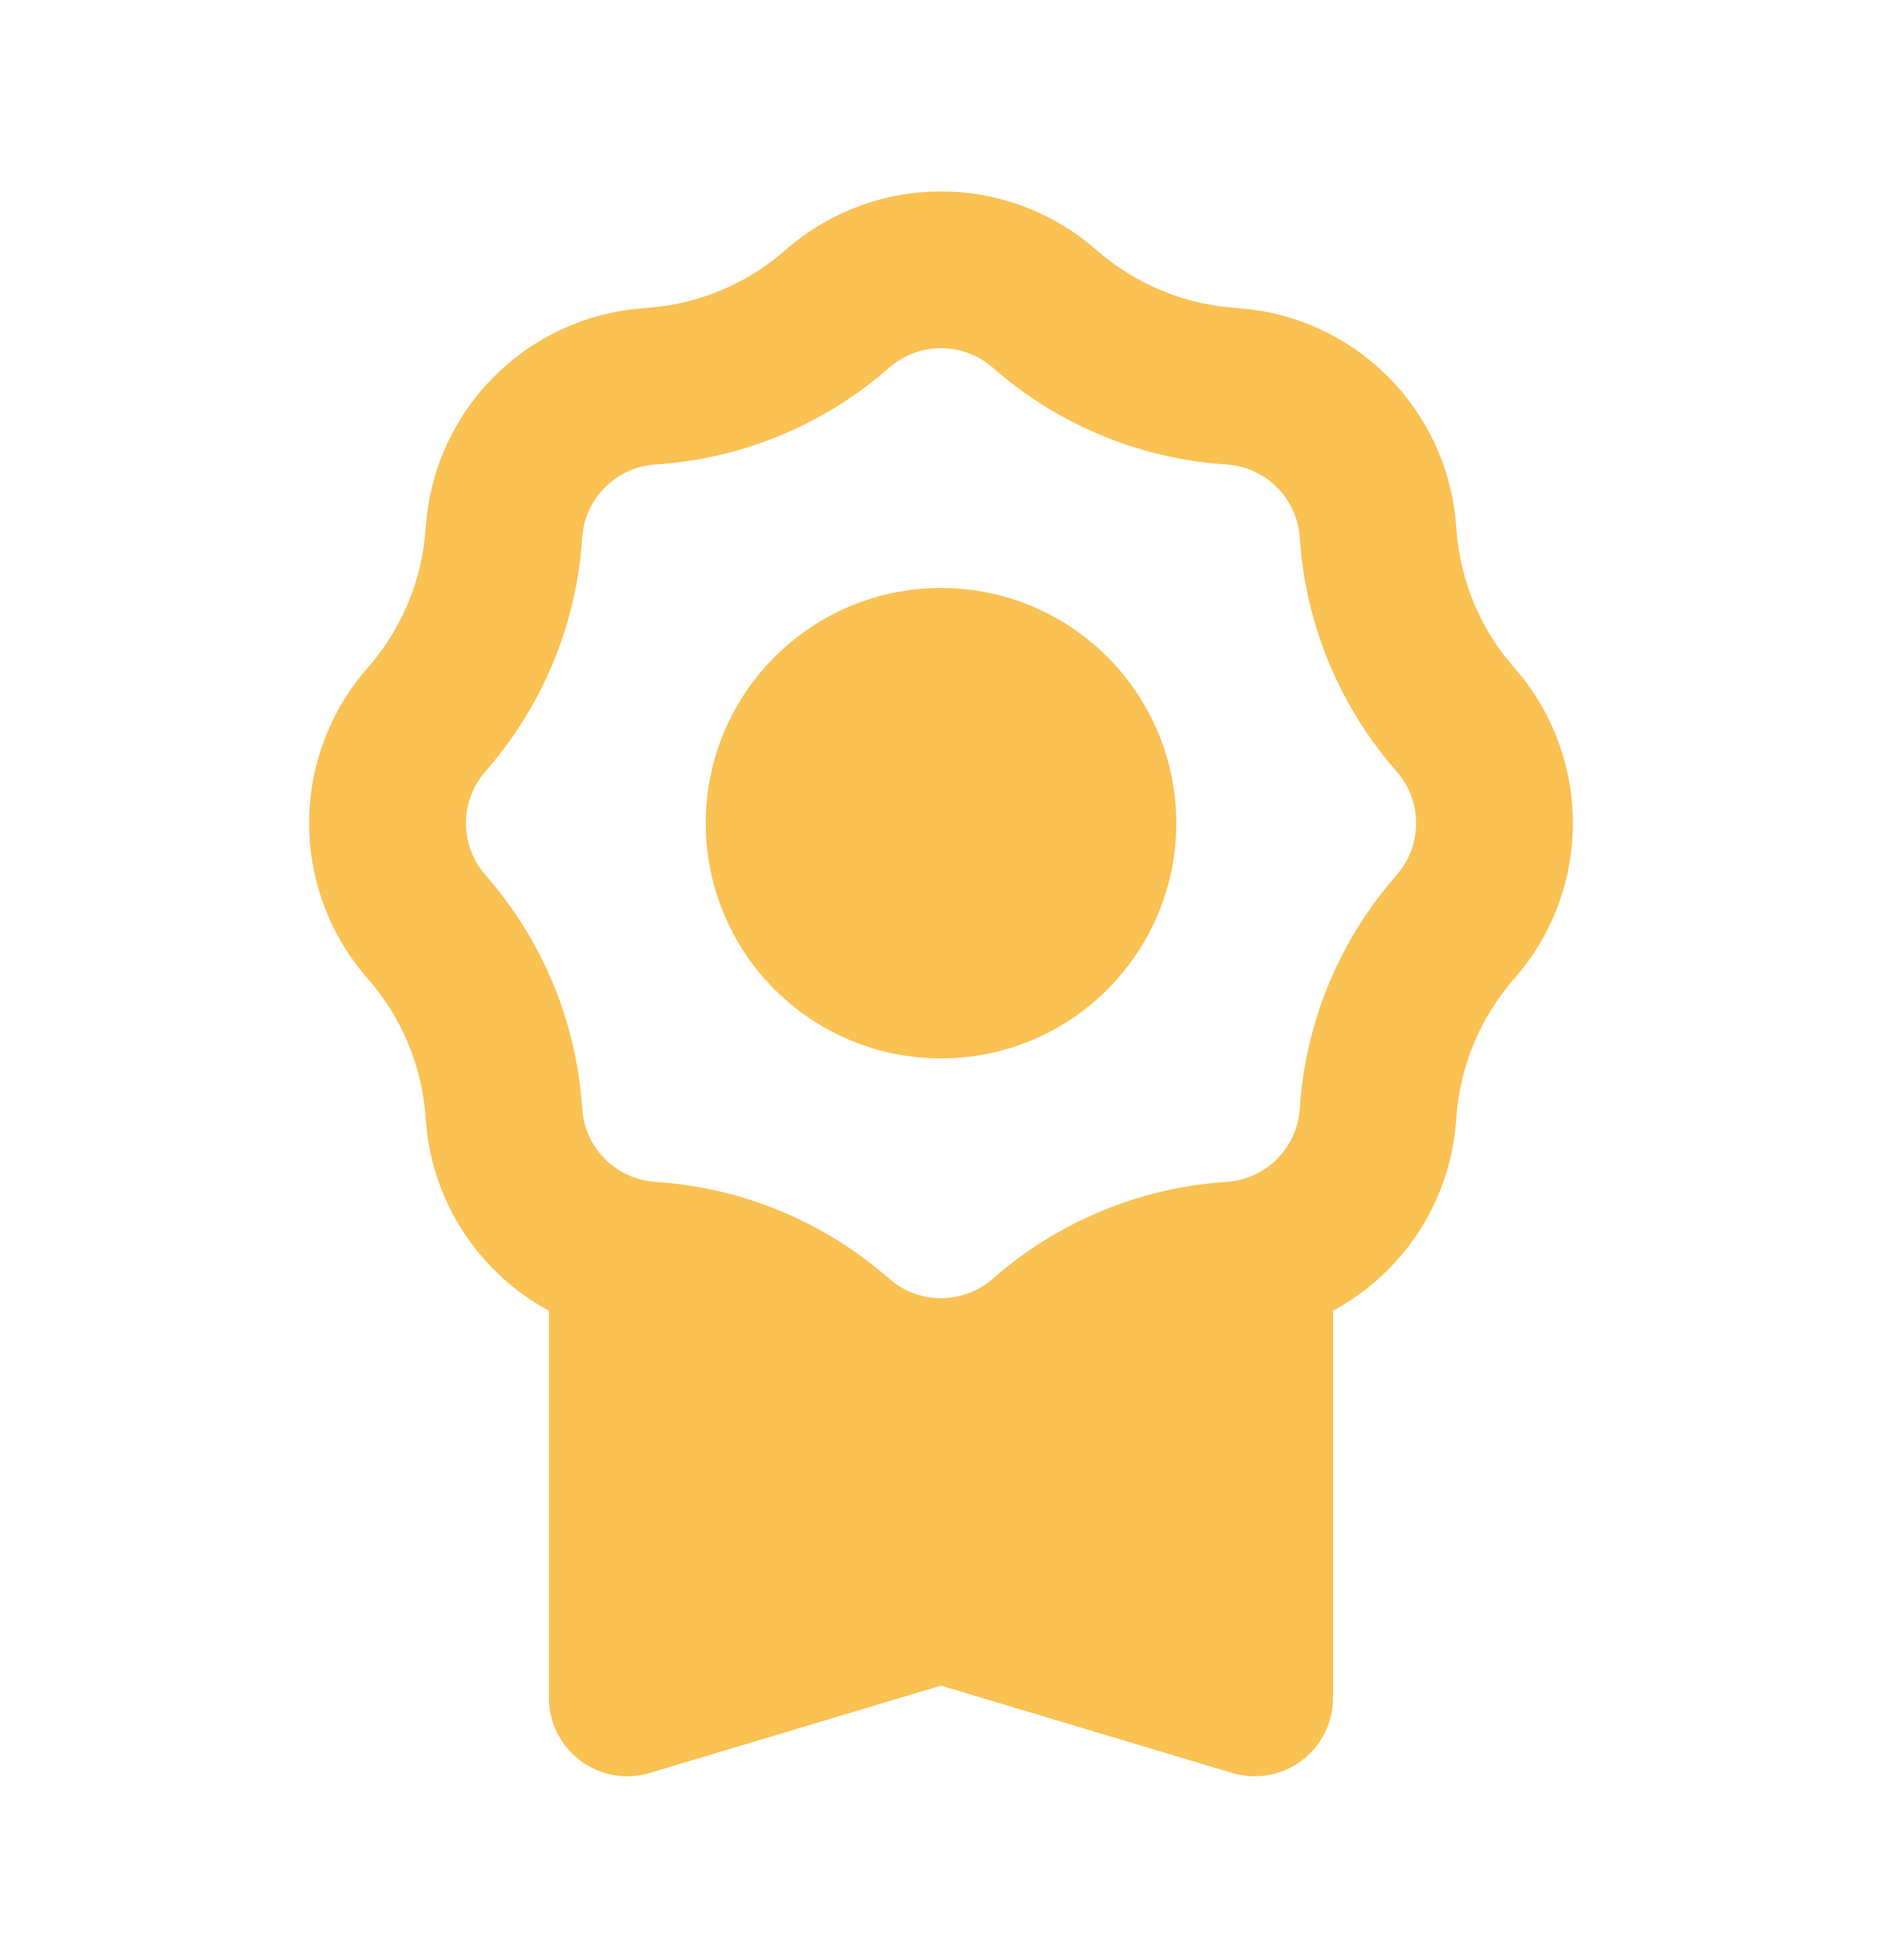
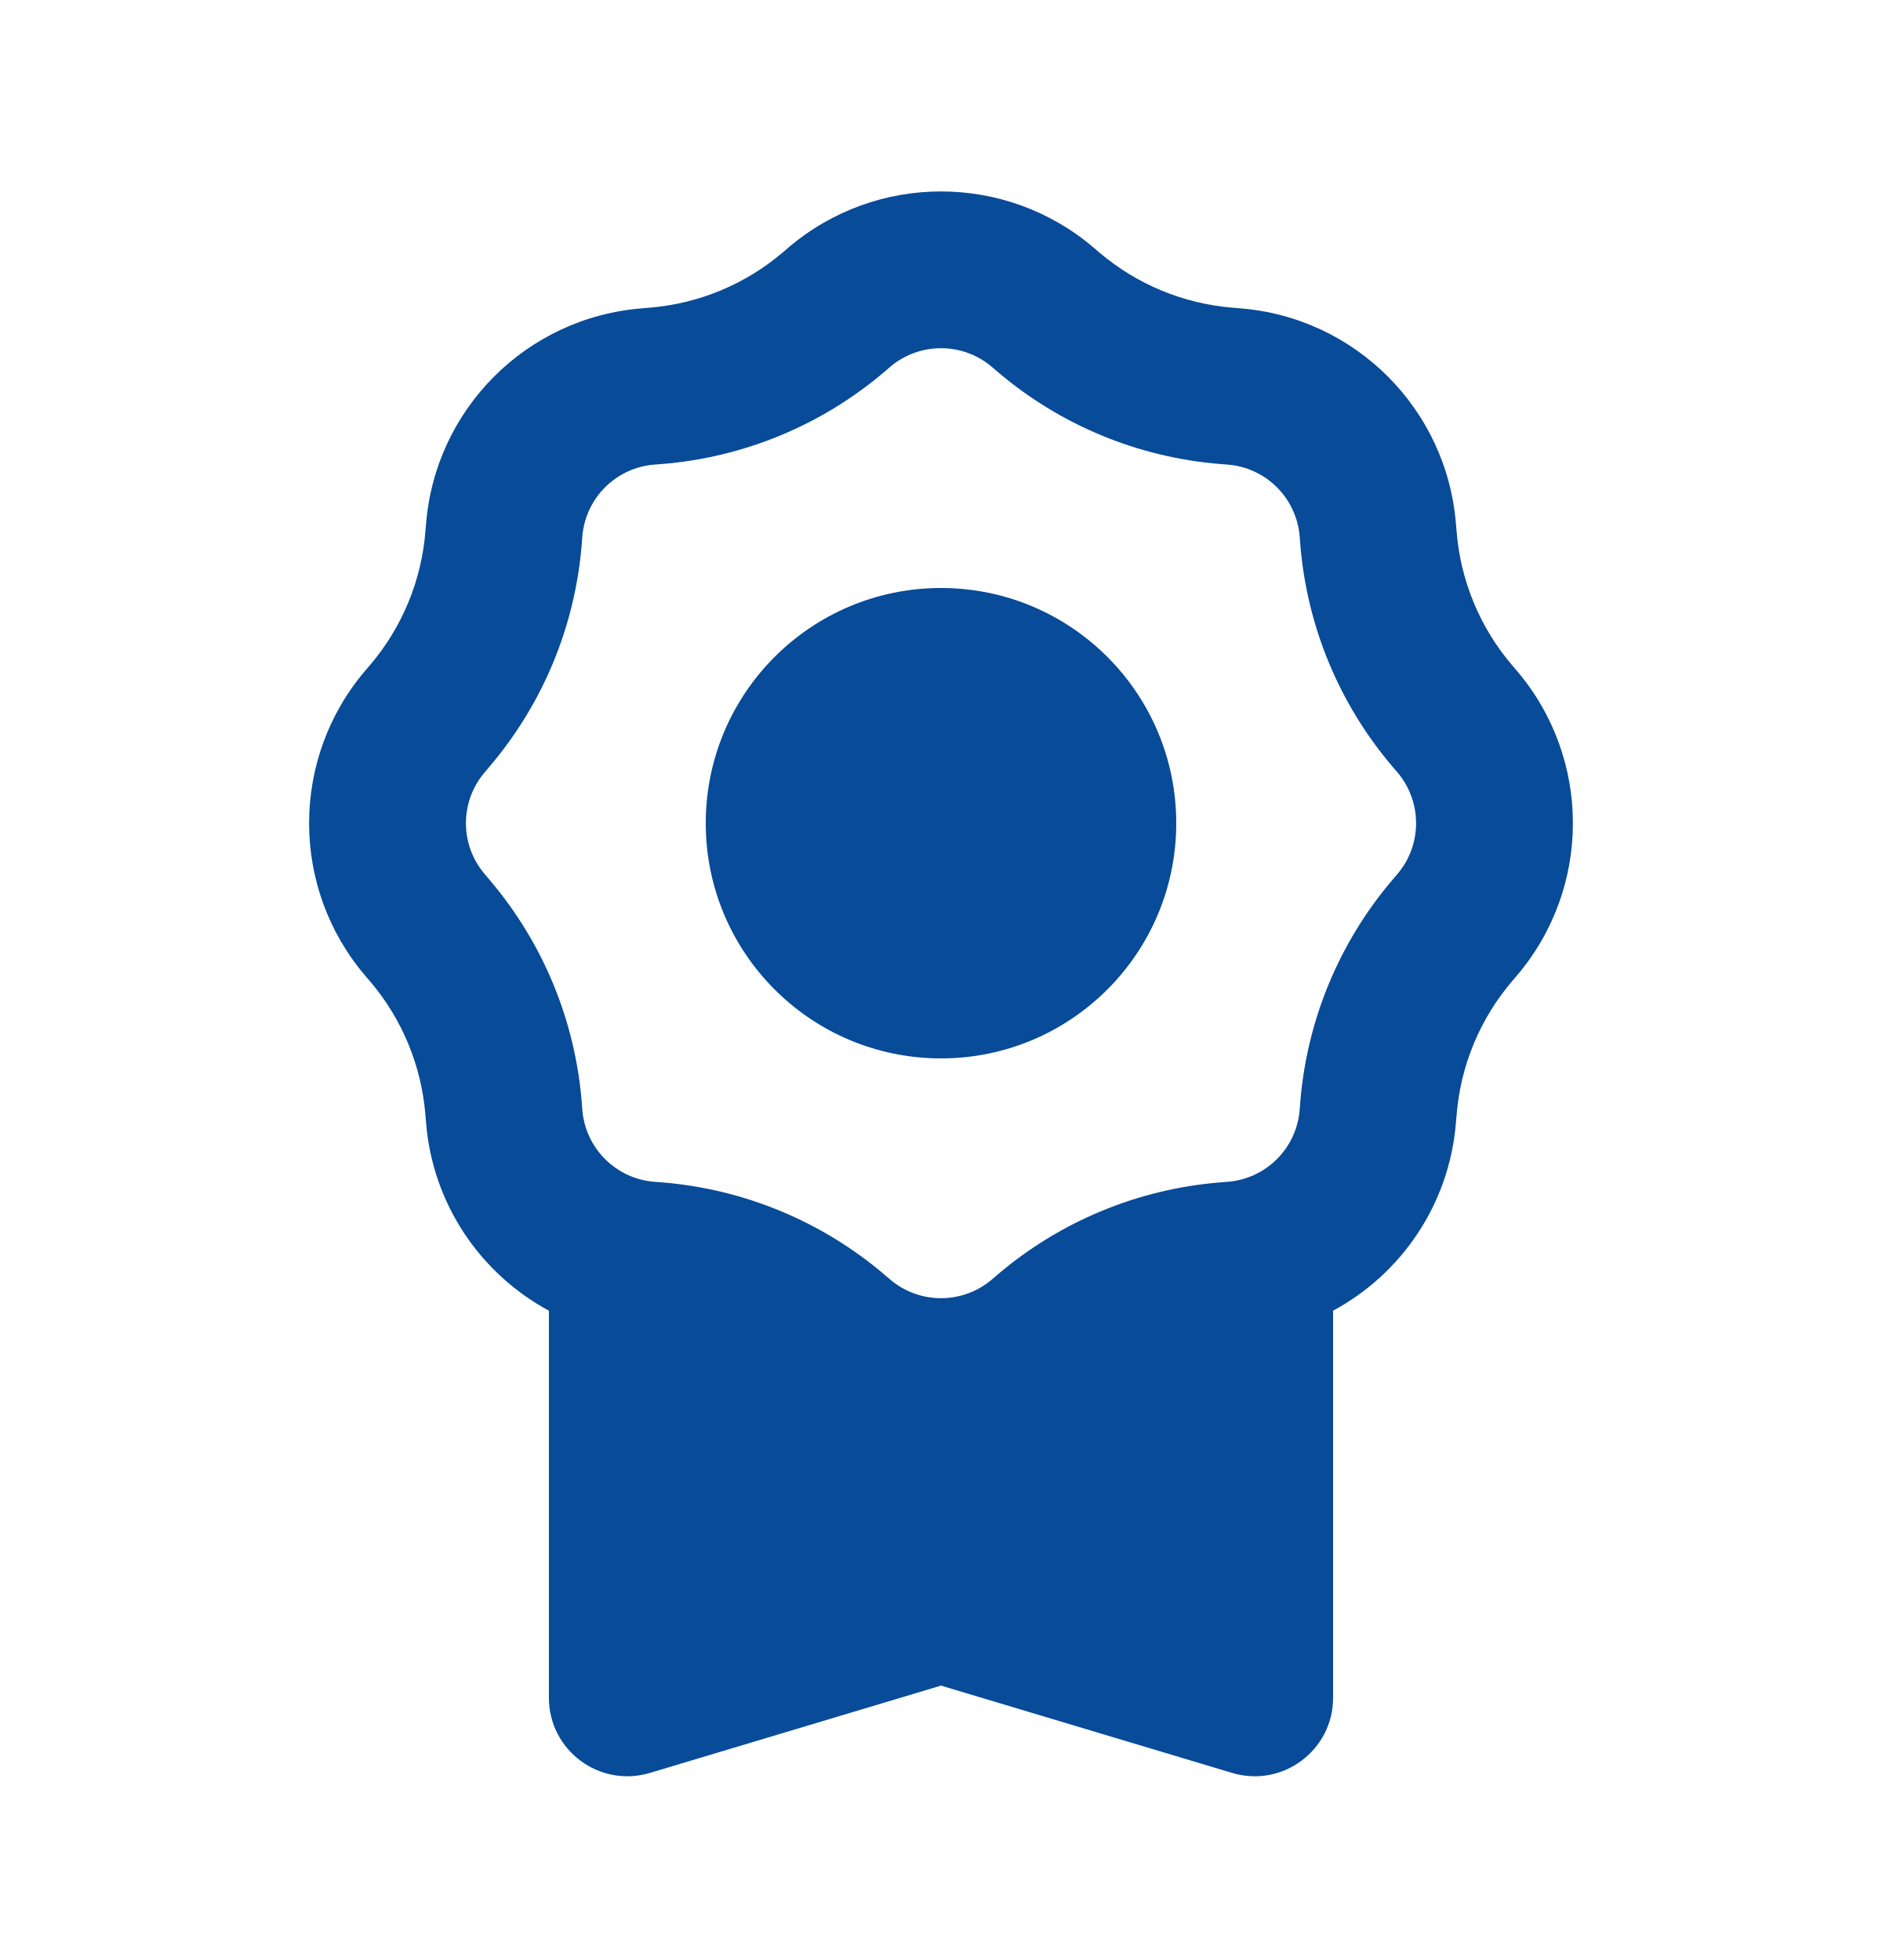
<svg xmlns="http://www.w3.org/2000/svg" width="24" height="25" viewBox="0 0 24 25" fill="none">
-   <path fill-rule="evenodd" clip-rule="evenodd" d="M10.054 3.158C11.175 2.203 12.825 2.203 13.946 3.158L14.016 3.218C14.497 3.628 15.094 3.875 15.723 3.925L15.816 3.933C17.284 4.05 18.45 5.216 18.567 6.685L18.575 6.777C18.625 7.406 18.872 8.003 19.282 8.484L19.342 8.554C20.297 9.675 20.297 11.325 19.342 12.446L19.282 12.516C18.872 12.997 18.625 13.594 18.575 14.223L18.567 14.316C18.484 15.358 17.873 16.247 17 16.718V21.656C17 22.326 16.354 22.806 15.713 22.614L12 21.5L8.287 22.614C7.646 22.806 7 22.326 7 21.656V16.718C6.127 16.247 5.516 15.358 5.433 14.316L5.425 14.223C5.375 13.594 5.128 12.997 4.718 12.516L4.658 12.446C3.703 11.325 3.703 9.675 4.658 8.554L4.718 8.484C5.128 8.003 5.375 7.406 5.425 6.777L5.433 6.685C5.55 5.216 6.716 4.05 8.185 3.933L8.277 3.925C8.906 3.875 9.503 3.628 9.984 3.218L10.054 3.158ZM12.649 4.68L12.719 4.74C13.52 5.423 14.515 5.835 15.564 5.919L15.656 5.926C16.146 5.965 16.535 6.354 16.574 6.844L16.581 6.936C16.665 7.985 17.077 8.98 17.76 9.781L17.82 9.851C18.138 10.225 18.138 10.775 17.82 11.149L17.76 11.219C17.077 12.02 16.665 13.015 16.581 14.064L16.574 14.156C16.535 14.646 16.146 15.035 15.656 15.074L15.564 15.081C14.515 15.165 13.52 15.577 12.719 16.26L12.649 16.32C12.275 16.638 11.725 16.638 11.351 16.32L11.281 16.26C10.48 15.577 9.485 15.165 8.436 15.081L8.344 15.074C7.854 15.035 7.465 14.646 7.426 14.156L7.419 14.064C7.335 13.015 6.923 12.02 6.24 11.219L6.181 11.149C5.862 10.775 5.862 10.225 6.181 9.851L6.24 9.781C6.923 8.98 7.335 7.985 7.419 6.936L7.426 6.844C7.465 6.354 7.854 5.965 8.344 5.926L8.436 5.919C9.485 5.835 10.48 5.423 11.281 4.74L11.351 4.68C11.725 4.362 12.275 4.362 12.649 4.68Z" fill="#FAC153" />
-   <circle cx="12" cy="10.5" r="3" fill="#FAC153" />
+   <path fill-rule="evenodd" clip-rule="evenodd" d="M10.054 3.158C11.175 2.203 12.825 2.203 13.946 3.158L14.016 3.218C14.497 3.628 15.094 3.875 15.723 3.925L15.816 3.933C17.284 4.05 18.45 5.216 18.567 6.685L18.575 6.777C18.625 7.406 18.872 8.003 19.282 8.484L19.342 8.554C20.297 9.675 20.297 11.325 19.342 12.446L19.282 12.516C18.872 12.997 18.625 13.594 18.575 14.223L18.567 14.316C18.484 15.358 17.873 16.247 17 16.718V21.656C17 22.326 16.354 22.806 15.713 22.614L12 21.5L8.287 22.614C7.646 22.806 7 22.326 7 21.656V16.718C6.127 16.247 5.516 15.358 5.433 14.316L5.425 14.223C5.375 13.594 5.128 12.997 4.718 12.516L4.658 12.446C3.703 11.325 3.703 9.675 4.658 8.554L4.718 8.484C5.128 8.003 5.375 7.406 5.425 6.777L5.433 6.685C5.55 5.216 6.716 4.05 8.185 3.933L8.277 3.925C8.906 3.875 9.503 3.628 9.984 3.218L10.054 3.158ZM12.649 4.68L12.719 4.74C13.52 5.423 14.515 5.835 15.564 5.919L15.656 5.926C16.146 5.965 16.535 6.354 16.574 6.844L16.581 6.936C16.665 7.985 17.077 8.98 17.76 9.781L17.82 9.851C18.138 10.225 18.138 10.775 17.82 11.149L17.76 11.219C17.077 12.02 16.665 13.015 16.581 14.064L16.574 14.156C16.535 14.646 16.146 15.035 15.656 15.074L15.564 15.081C14.515 15.165 13.52 15.577 12.719 16.26L12.649 16.32C12.275 16.638 11.725 16.638 11.351 16.32L11.281 16.26C10.48 15.577 9.485 15.165 8.436 15.081L8.344 15.074C7.854 15.035 7.465 14.646 7.426 14.156L7.419 14.064C7.335 13.015 6.923 12.02 6.24 11.219L6.181 11.149C5.862 10.775 5.862 10.225 6.181 9.851L6.24 9.781C6.923 8.98 7.335 7.985 7.419 6.936L7.426 6.844C7.465 6.354 7.854 5.965 8.344 5.926L8.436 5.919C9.485 5.835 10.48 5.423 11.281 4.74L11.351 4.68C11.725 4.362 12.275 4.362 12.649 4.68Z" fill="#084B98" />
+   <circle cx="12" cy="10.5" r="3" fill="#084B98" />
</svg>
